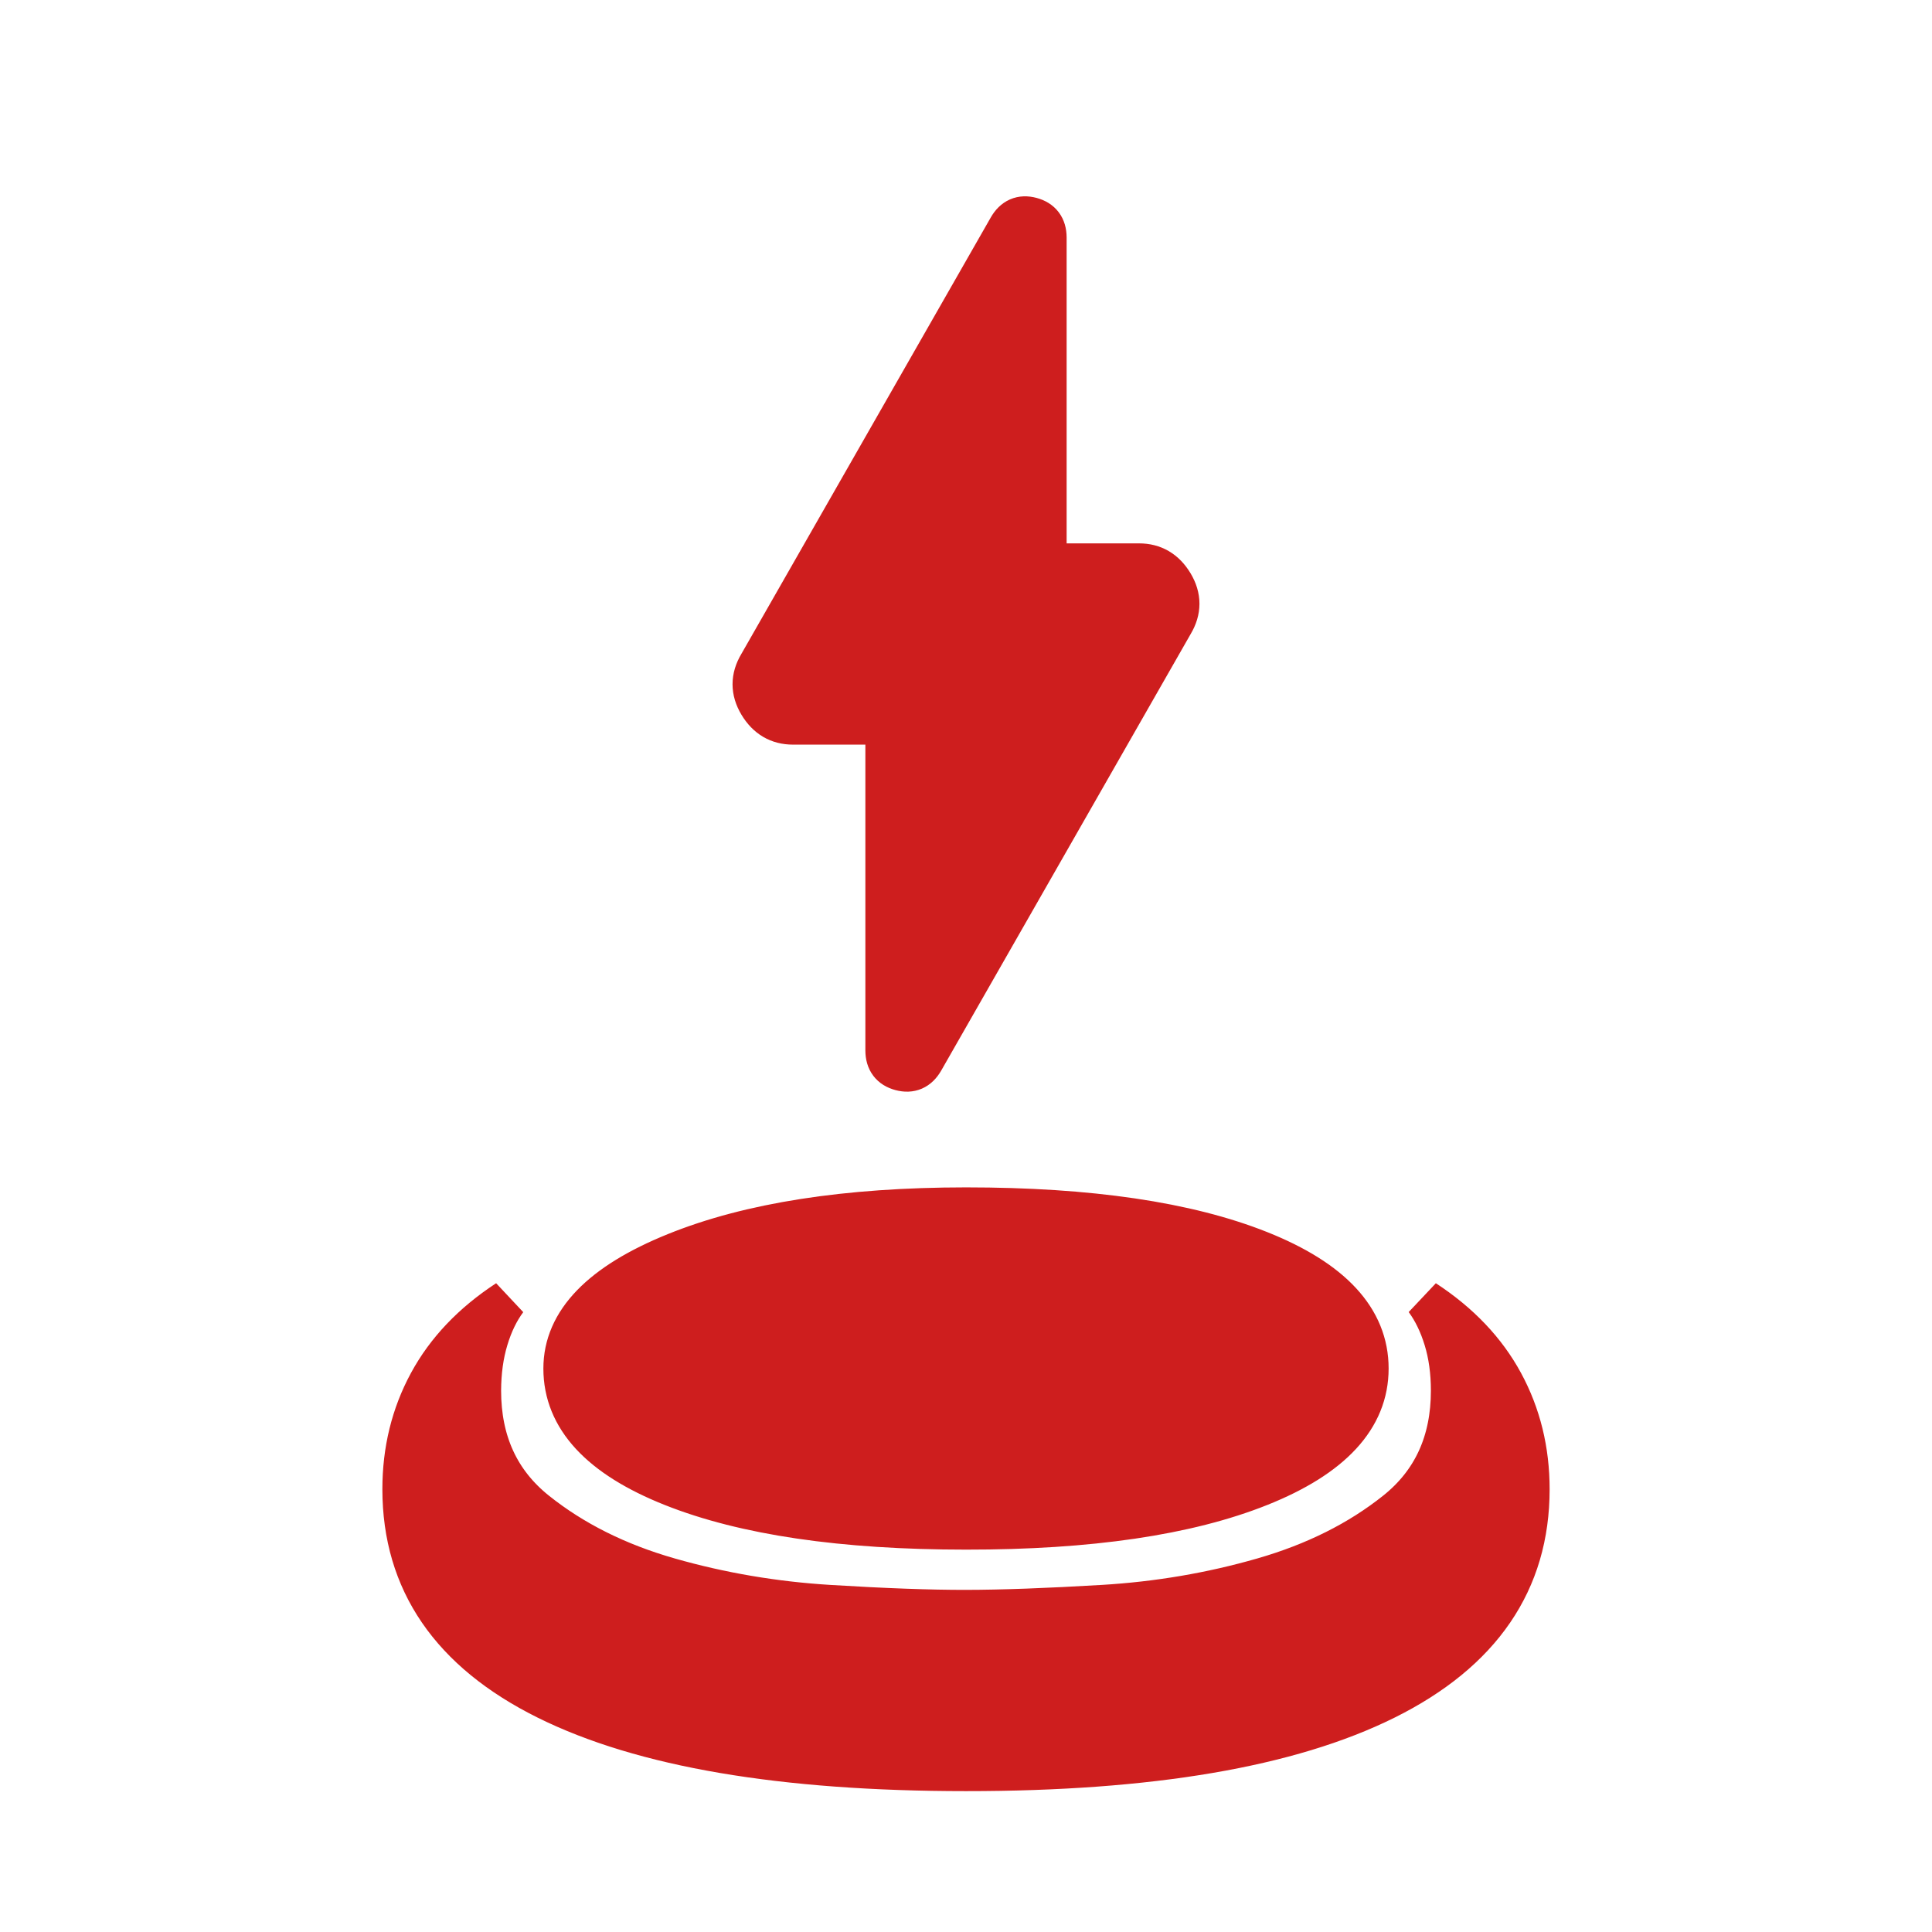
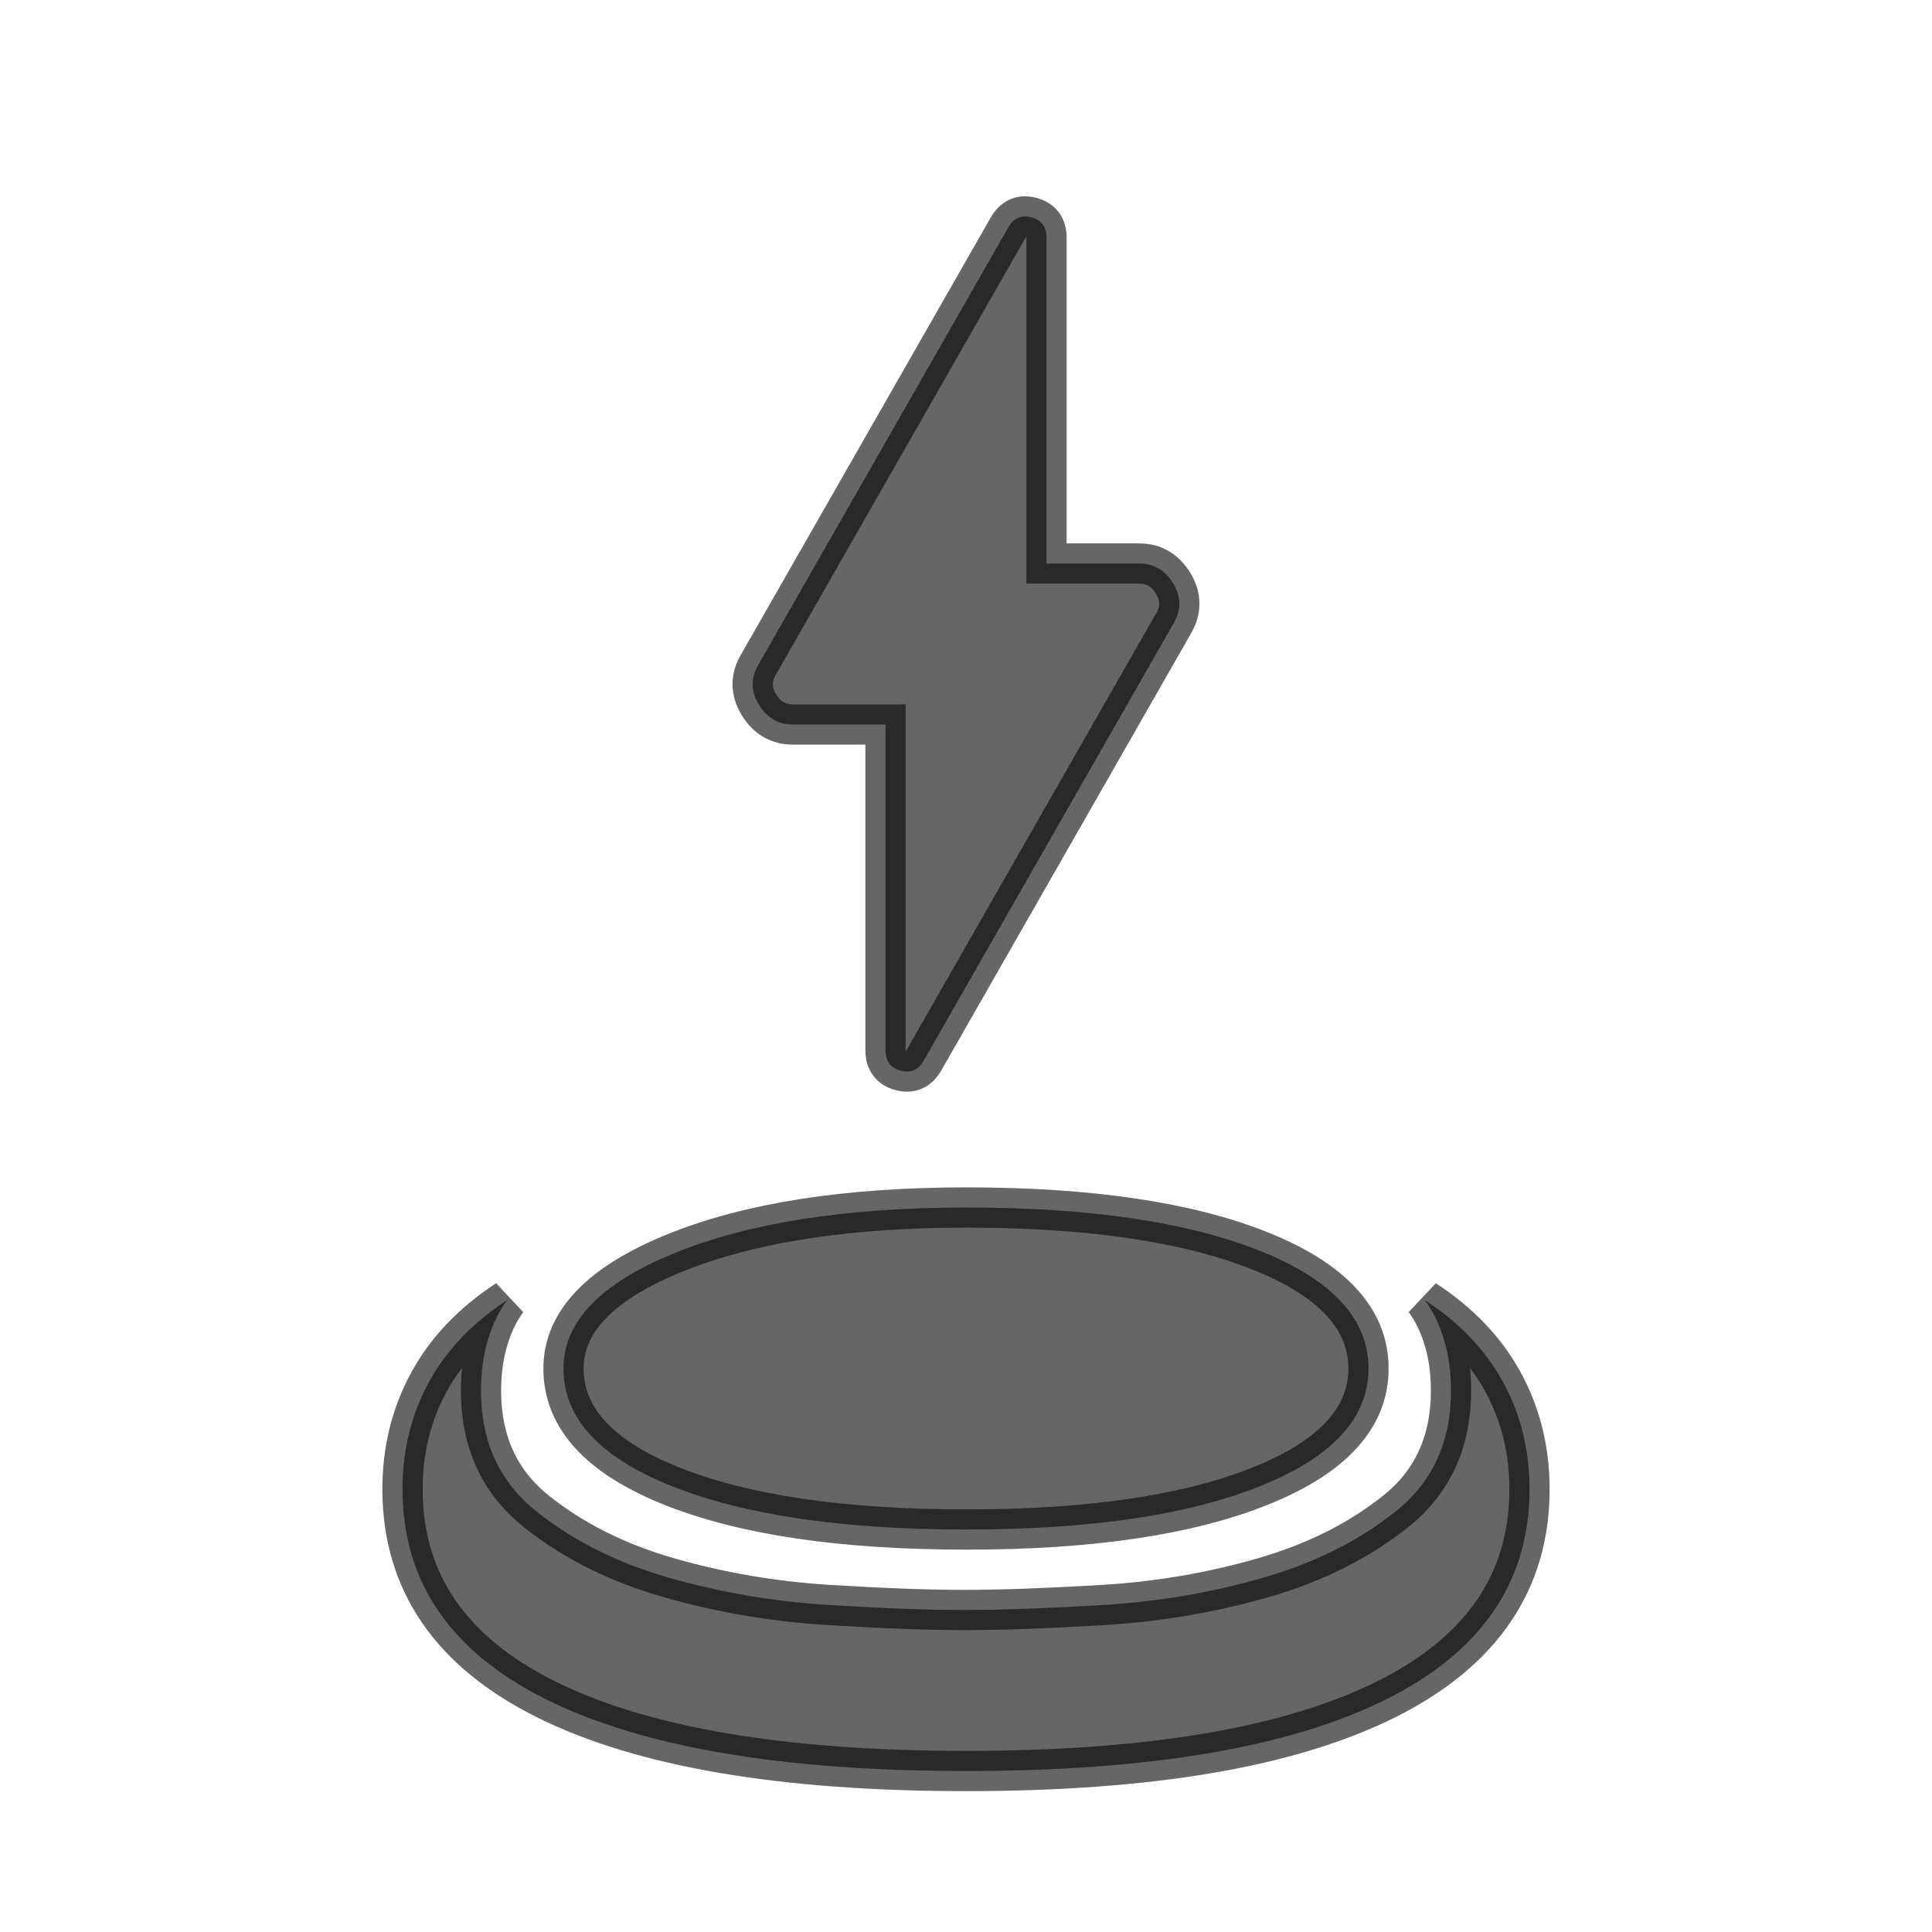
<svg xmlns="http://www.w3.org/2000/svg" width="24" height="24" viewBox="0 0 24 24">
-   <path fill="#ce1e1e" d="M11 9H9.85q-.275 0-.425-.25t0-.5l3.1-5.425q.1-.175.287-.125t.188.25V7h1.15q.275 0 .425.25t0 .5l-3.1 5.425q-.1.175-.287.125T11 13.05zm1 13q-3.425 0-5.212-.888T5 18.5q0-.725.325-1.325T6.3 16.15q-.15.2-.237.488t-.088.637q0 .95.688 1.5t1.65.825t1.987.338T12 20t1.7-.062t1.988-.338t1.65-.825t.687-1.5q0-.35-.088-.637t-.237-.488q.65.425.975 1.025T19 18.5q0 1.725-1.787 2.613T12 22m0-3q-2.3 0-3.65-.537T7 17q0-.875 1.388-1.437T12 15q2.3 0 3.65.538T17 17t-1.35 1.463T12 19" stroke-width="0.5" stroke="#ce1e1e" />
+   <path fill="#0009" d="M11 9H9.85q-.275 0-.425-.25t0-.5l3.1-5.425q.1-.175.287-.125t.188.25V7h1.15q.275 0 .425.25t0 .5l-3.1 5.425q-.1.175-.287.125T11 13.05zm1 13q-3.425 0-5.212-.888T5 18.5q0-.725.325-1.325T6.3 16.15q-.15.2-.237.488t-.088.637q0 .95.688 1.5t1.65.825t1.987.338T12 20t1.7-.062t1.988-.338t1.65-.825t.687-1.5q0-.35-.088-.637t-.237-.488q.65.425.975 1.025T19 18.5q0 1.725-1.787 2.613T12 22m0-3q-2.3 0-3.65-.537T7 17q0-.875 1.388-1.437T12 15q2.3 0 3.65.538T17 17t-1.35 1.463T12 19" stroke-width="0.5" stroke="#0009" />
</svg>
